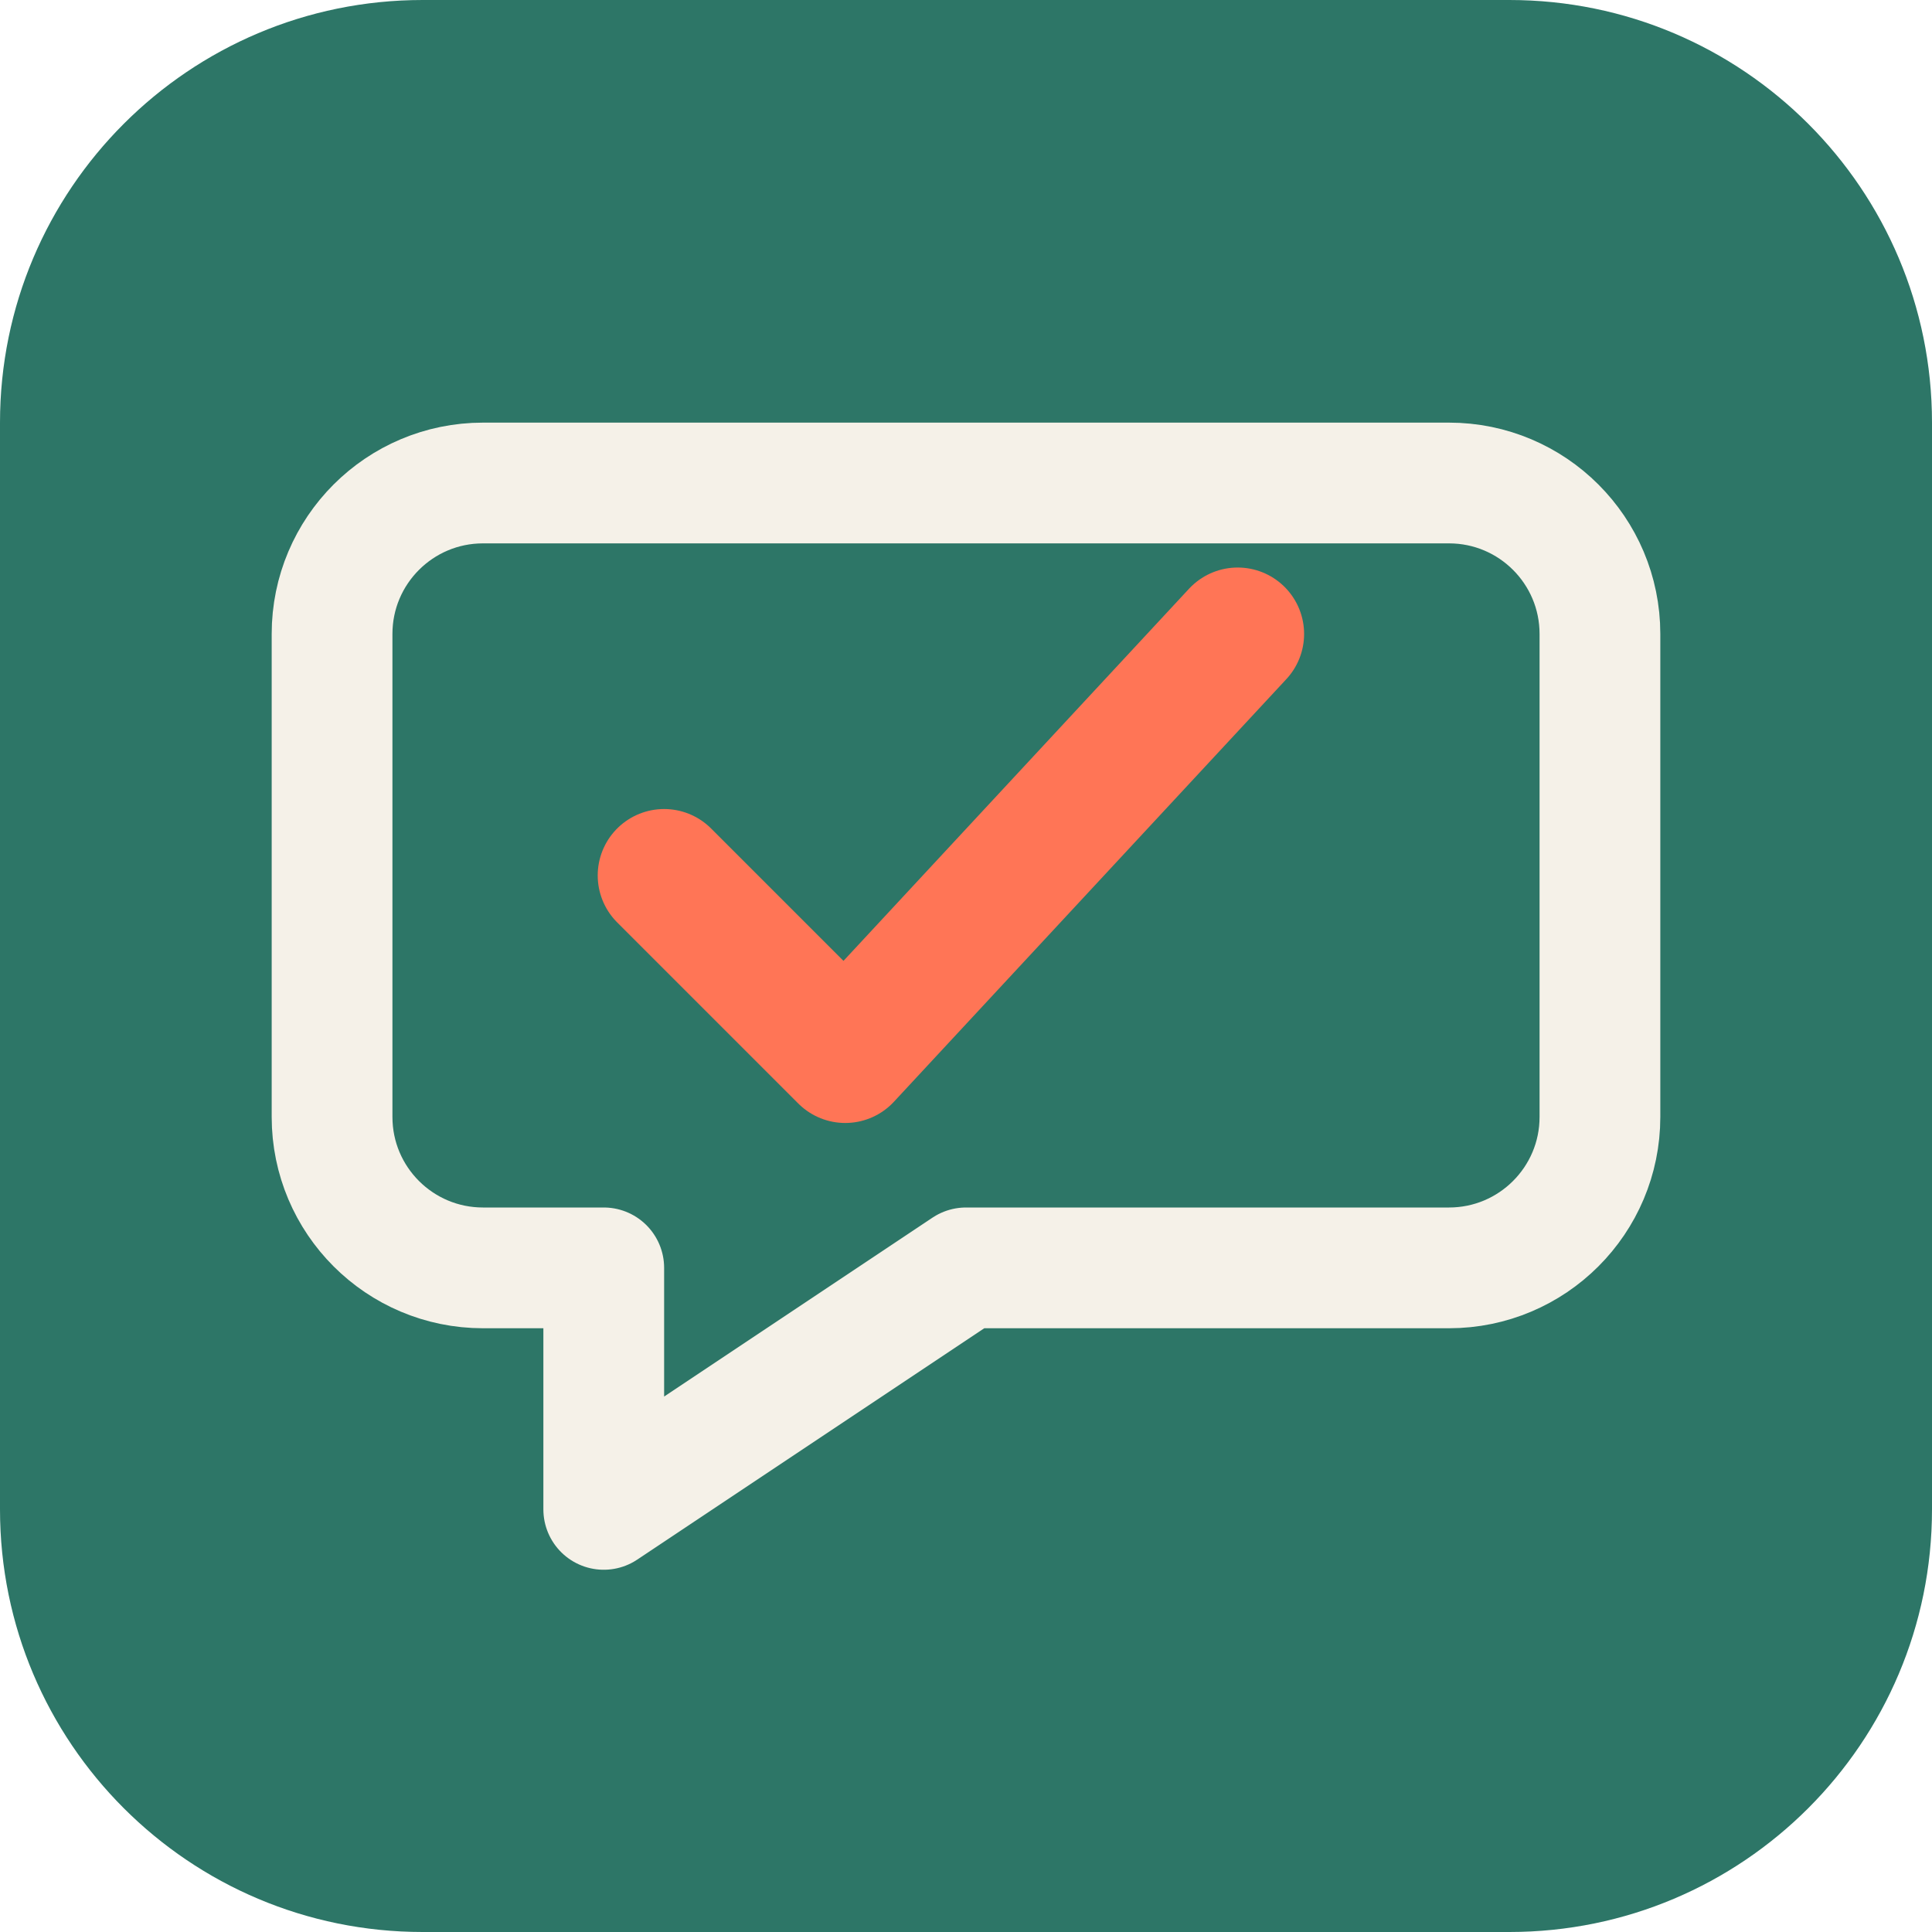
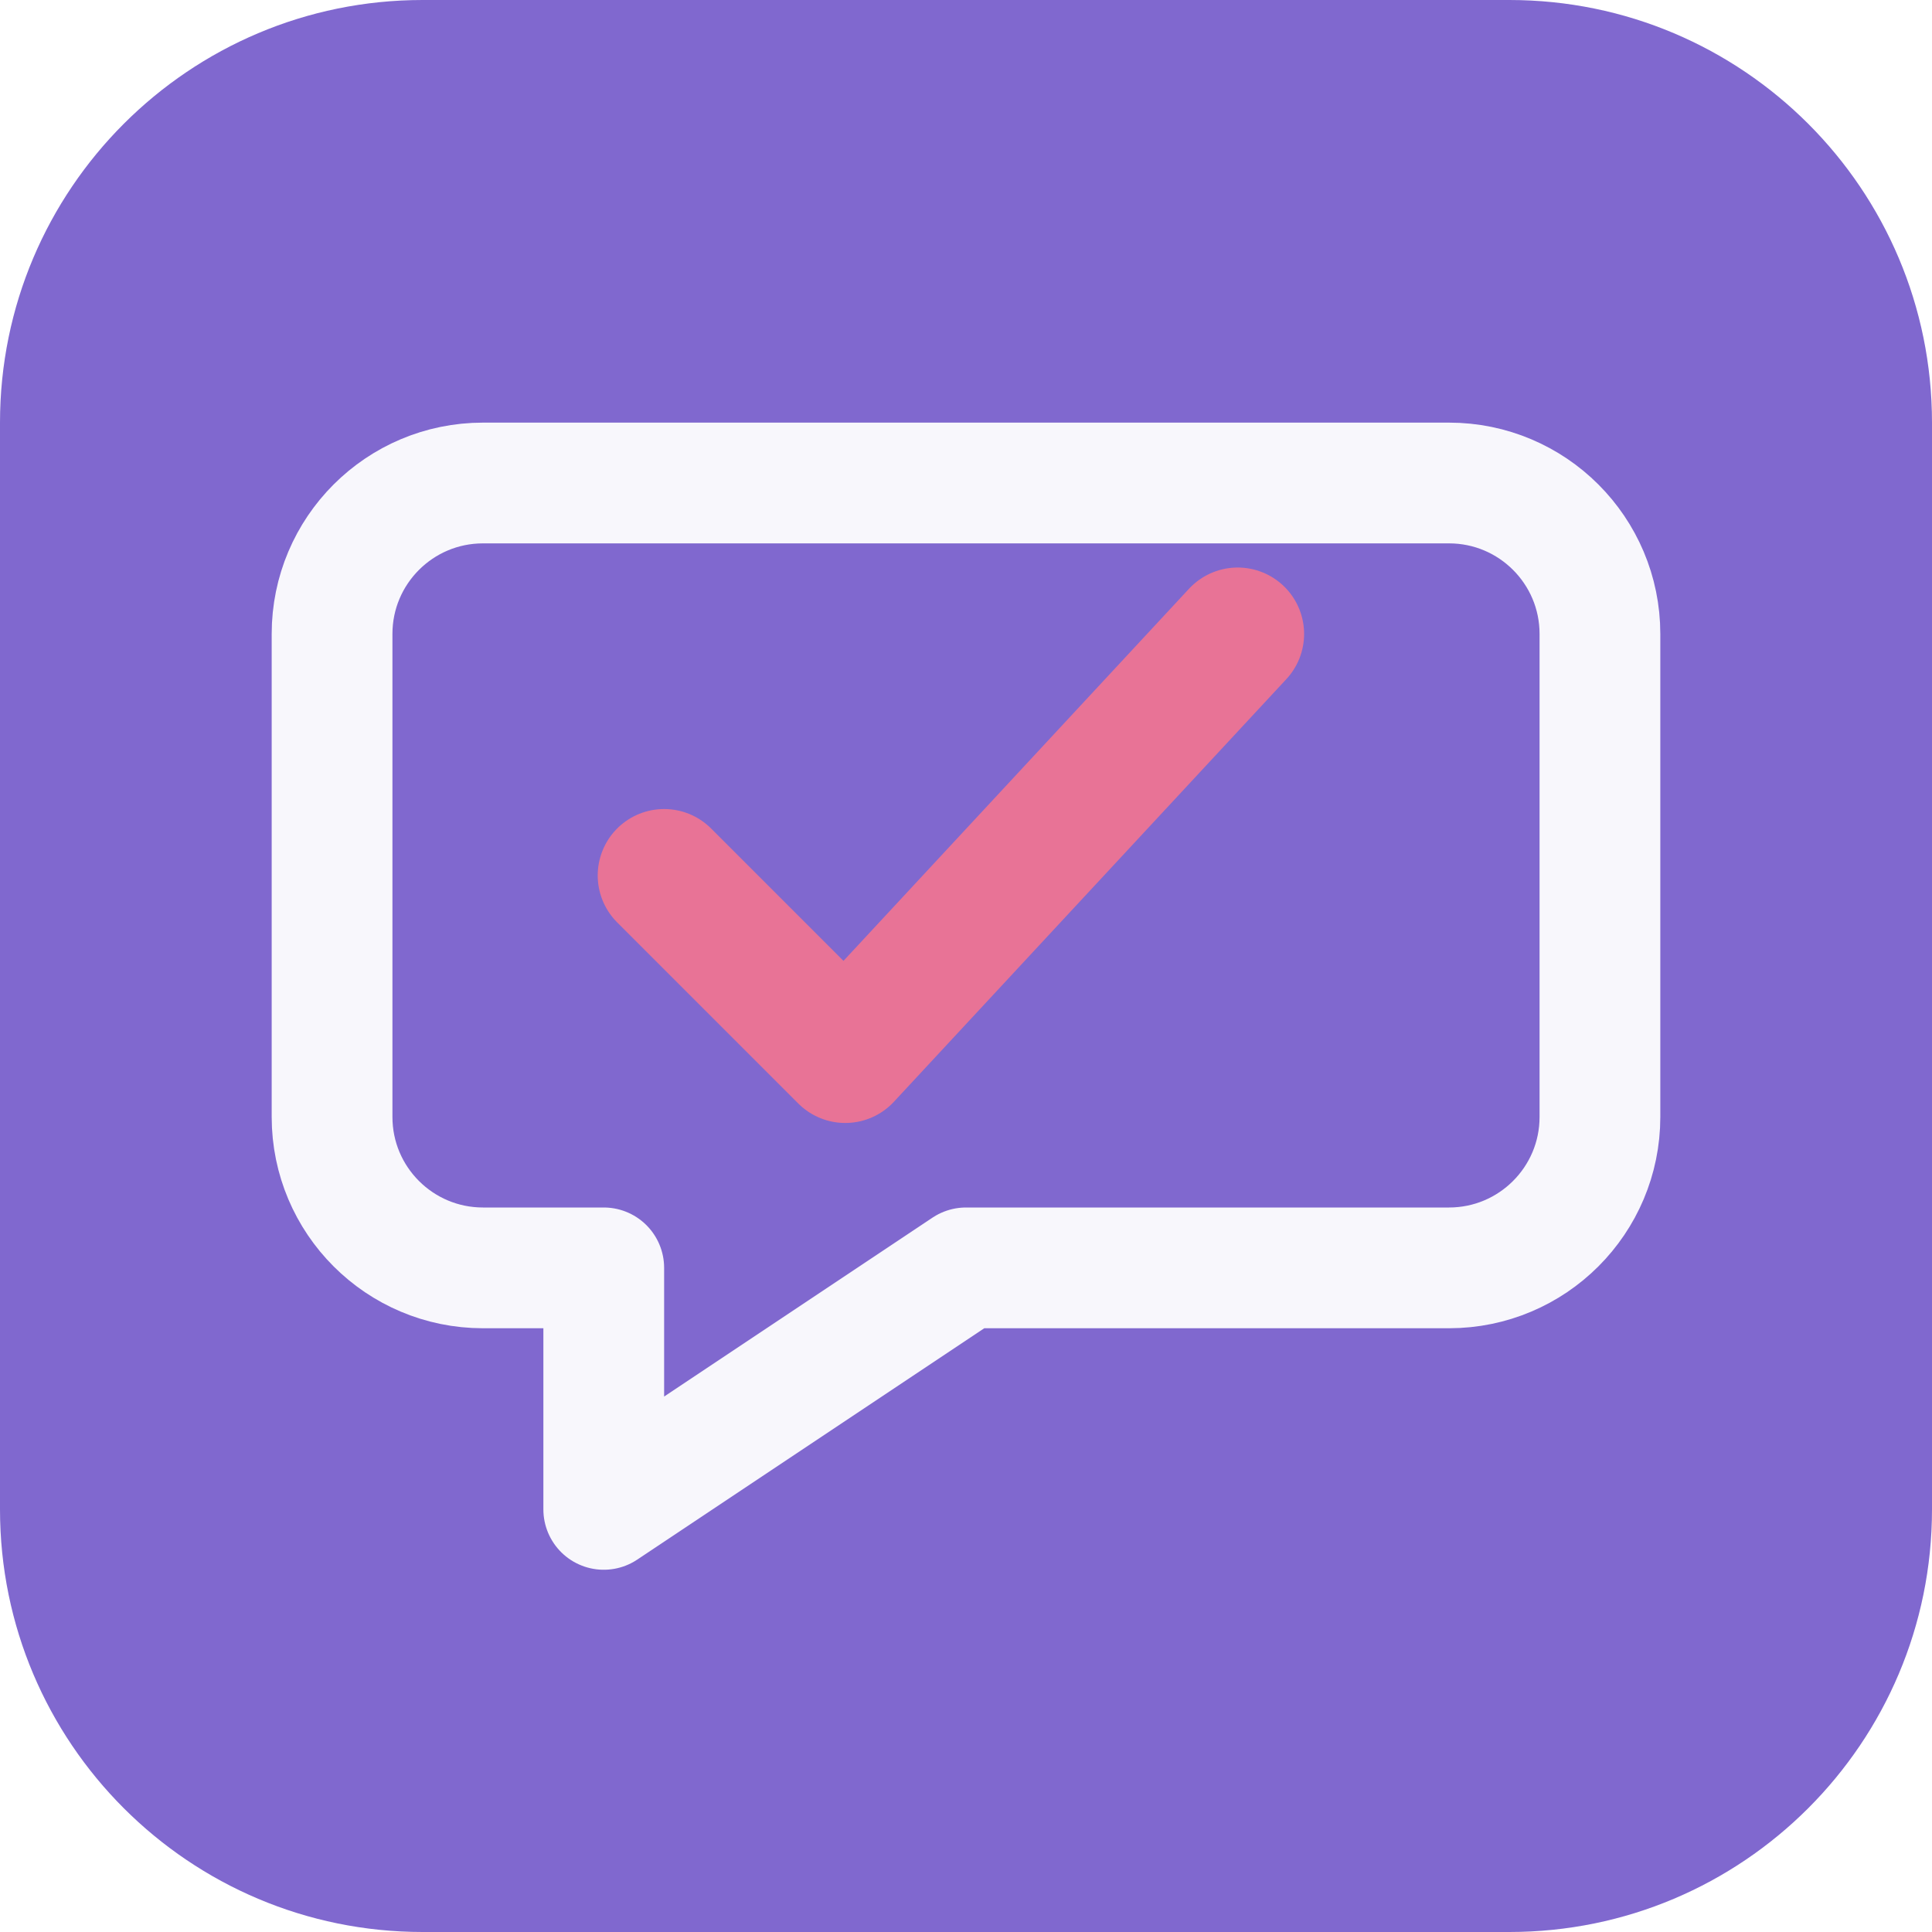
<svg xmlns="http://www.w3.org/2000/svg" width="32" height="32" viewBox="0 0 32 32">
-   <rect width="32" height="32" rx="7" fill="#2d7667" />
-   <path d="M8 8h16a2.5 2.5 0 0 1 2.5 2.5v8A2.5 2.5 0 0 1 24 21H16l-6 4v-4H8a2.5 2.5 0 0 1-2.5-2.5v-8A2.5 2.5 0 0 1 8 8Z" fill="none" stroke="#f5f1e8" stroke-width="2" stroke-linecap="round" stroke-linejoin="round" />
-   <path d="m11 14.5 3 3 6.5-7" fill="none" stroke="#ff7556" stroke-width="2.2" stroke-linecap="round" stroke-linejoin="round" />
+   <rect width="32" height="32" rx="7" fill="#8068cf" />
+   <path d="M8 8h16a2.5 2.5 0 0 1 2.5 2.5v8A2.5 2.5 0 0 1 24 21H16l-6 4v-4H8a2.5 2.5 0 0 1-2.5-2.5v-8A2.5 2.5 0 0 1 8 8Z" fill="none" stroke="#f8f7fc" stroke-width="2" stroke-linecap="round" stroke-linejoin="round" />
+   <path d="m11 14.5 3 3 6.5-7" fill="none" stroke="#e87396" stroke-width="2.2" stroke-linecap="round" stroke-linejoin="round" />
</svg>
